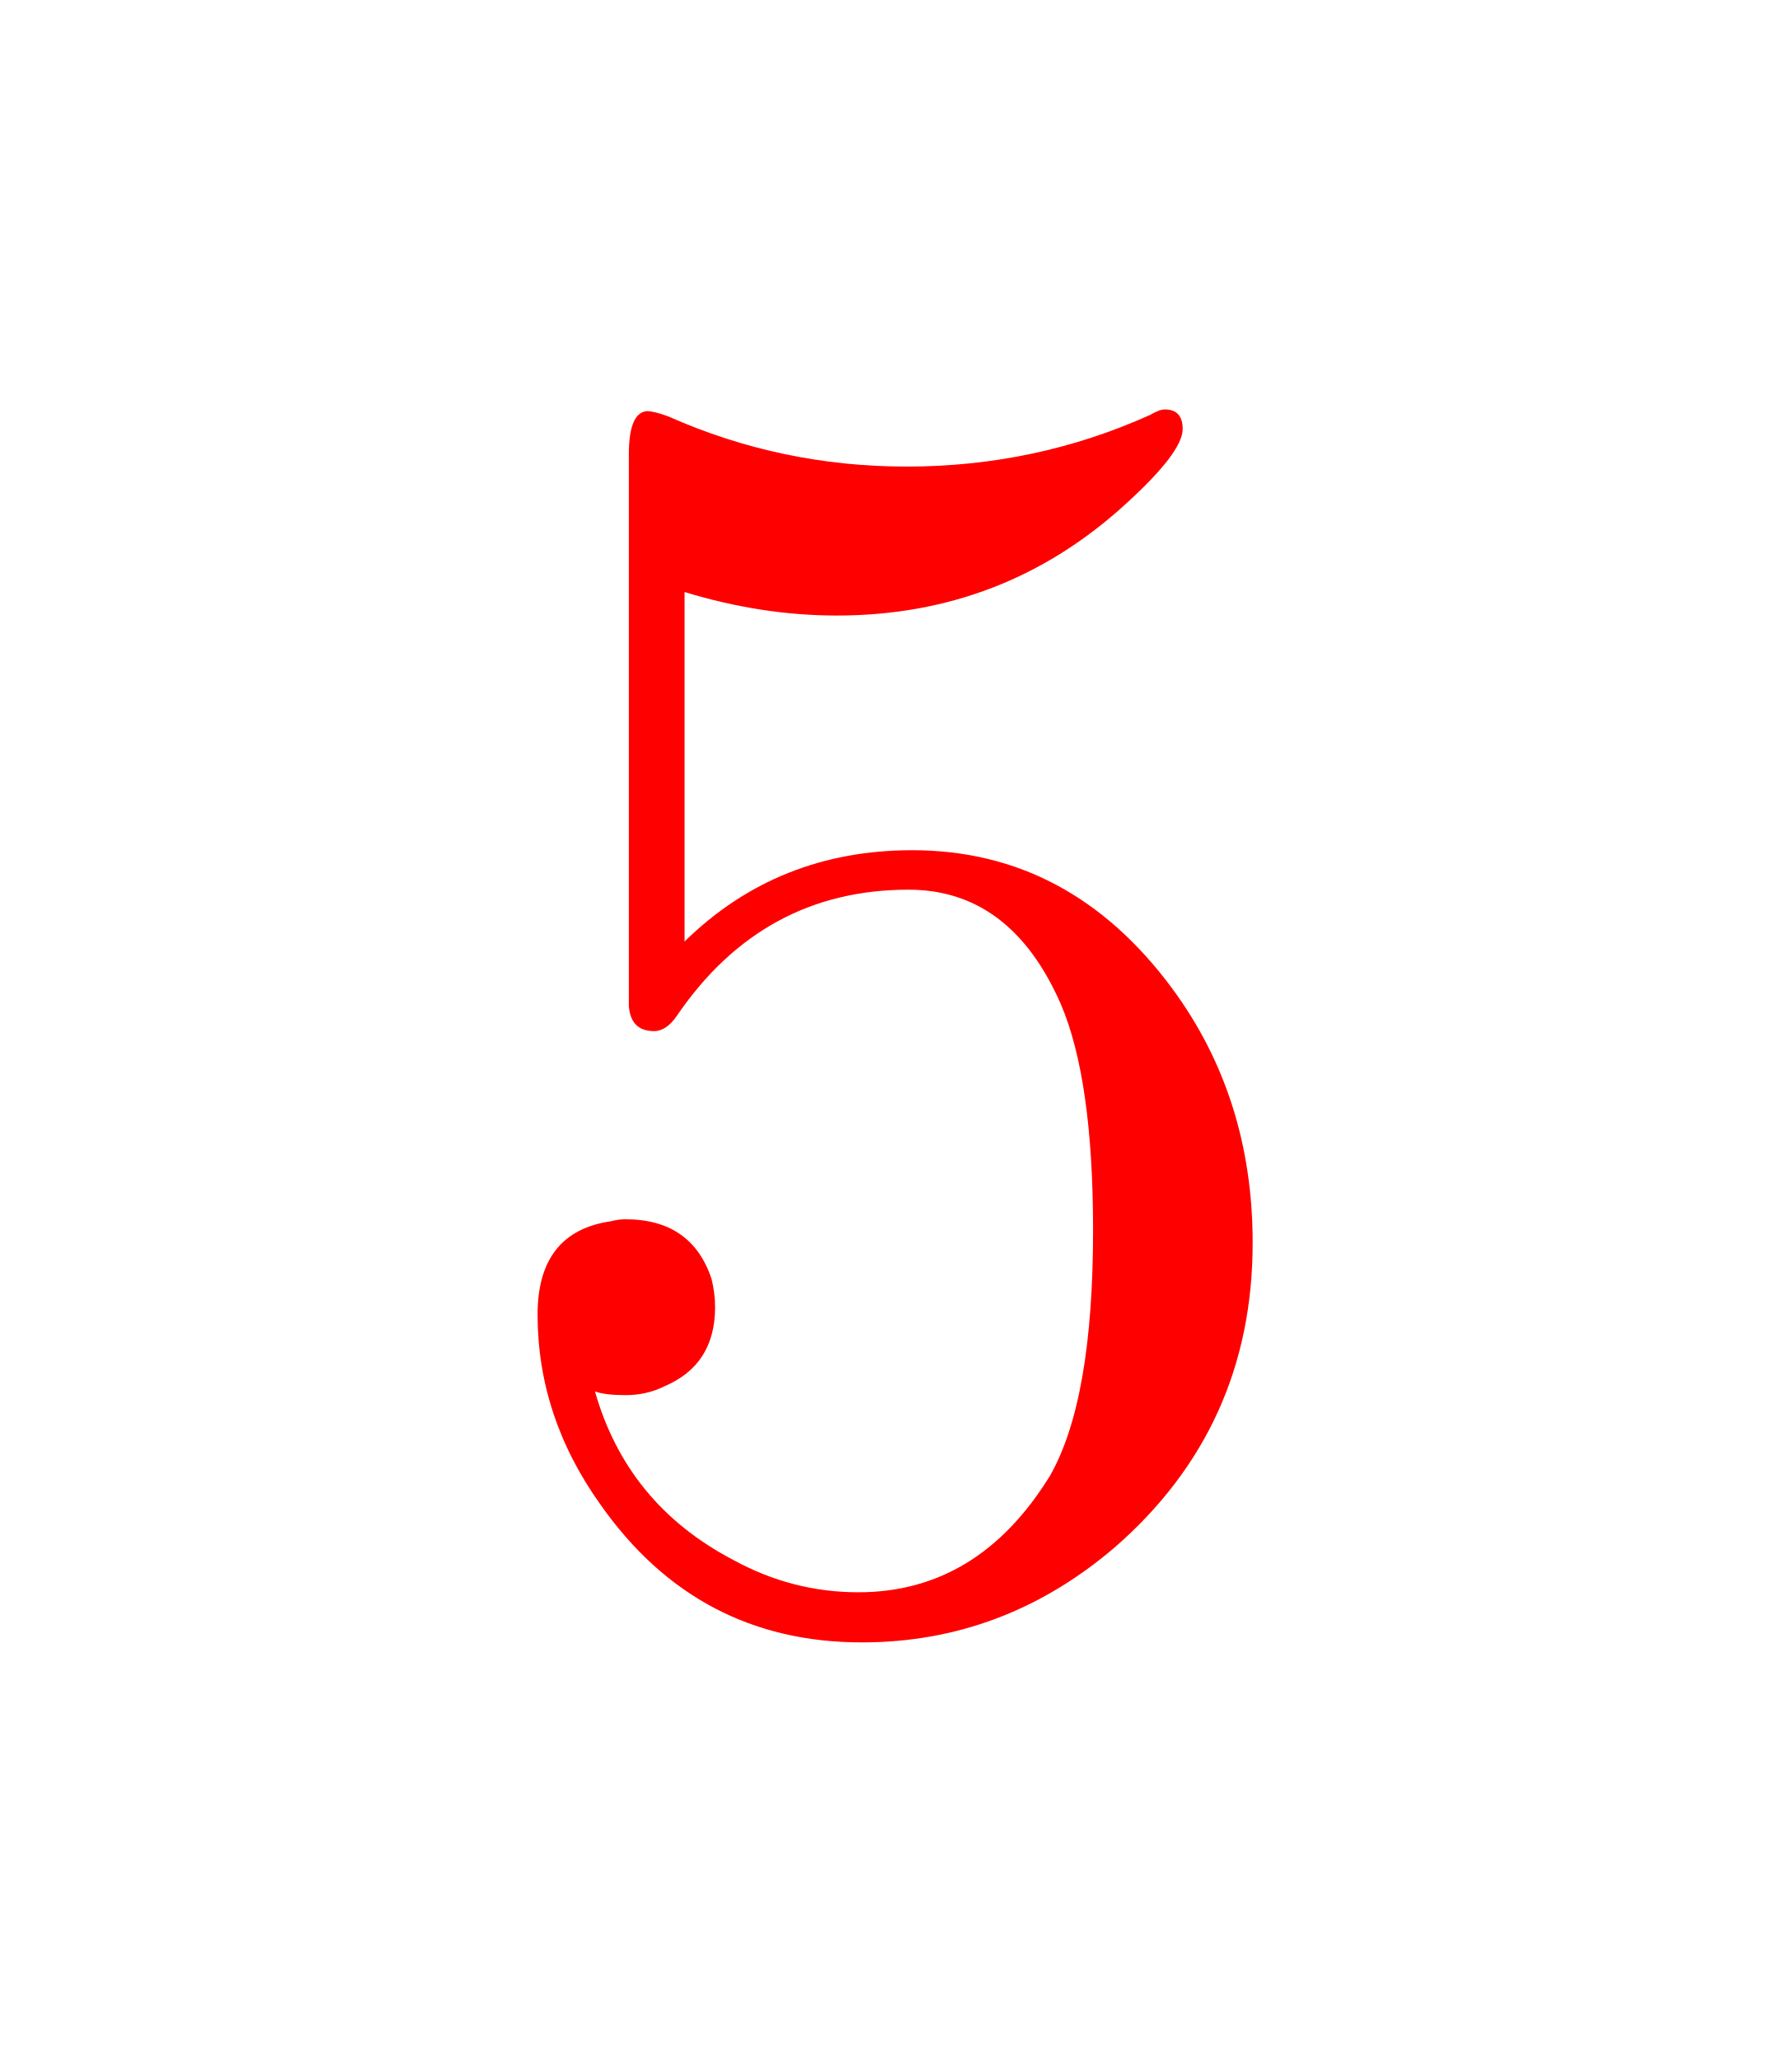
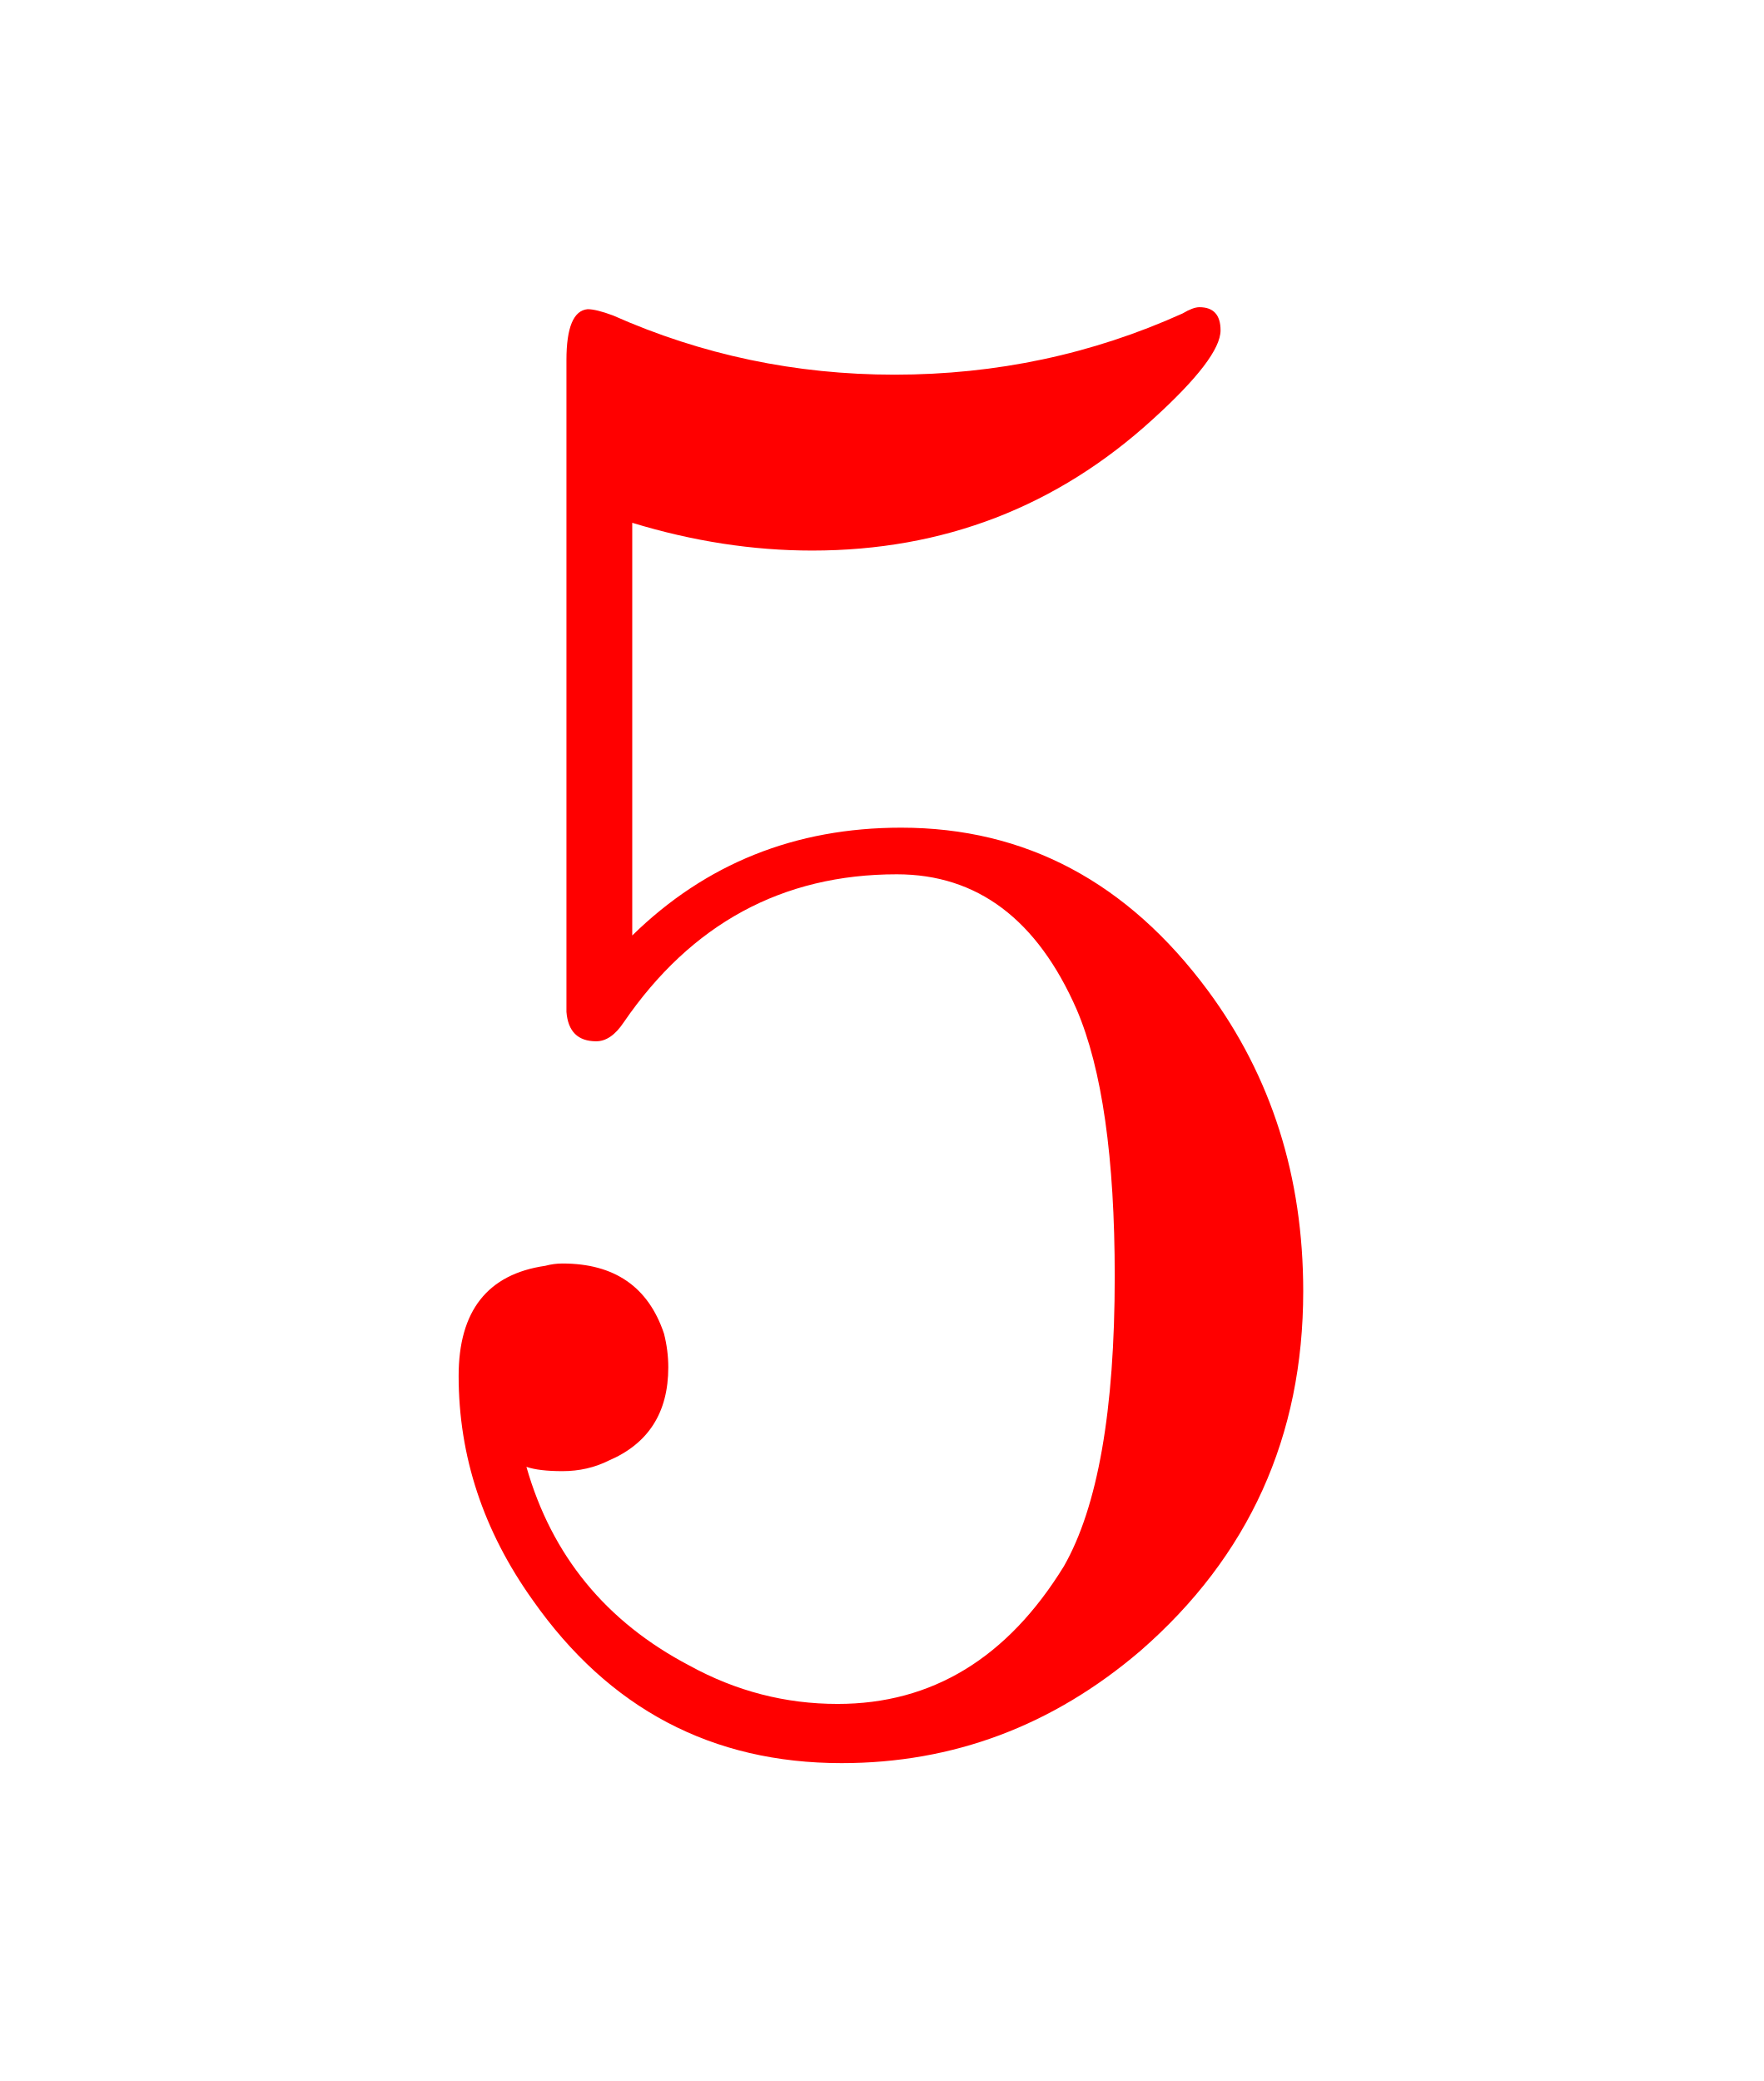
- <svg xmlns="http://www.w3.org/2000/svg" style="fill-opacity:1; color-rendering:auto; color-interpolation:auto; text-rendering:auto; stroke:black; stroke-linecap:square; stroke-miterlimit:10; shape-rendering:auto; stroke-opacity:1; fill:black; stroke-dasharray:none; font-weight:normal; stroke-width:1; font-family:'Dialog'; font-style:normal; stroke-linejoin:miter; font-size:12px; stroke-dashoffset:0; image-rendering:auto;" width="60" height="69">
+ <svg xmlns="http://www.w3.org/2000/svg" style="fill-opacity:1; color-rendering:auto; color-interpolation:auto; text-rendering:auto; stroke:black; stroke-linecap:square; stroke-miterlimit:10; shape-rendering:auto; stroke-opacity:1; fill:black; stroke-dasharray:none; font-weight:normal; stroke-width:1; font-family:'Dialog'; font-style:normal; stroke-linejoin:miter; font-size:12px; stroke-dashoffset:0; image-rendering:auto;" width="50" height="59">
  <defs id="genericDefs" />
  <g id="eq">
-     <g transform="scale(60,60) translate(0.25,0.8944) scale(0.01,0.01)" style="font-size:100px; fill:red; text-rendering:geometricPrecision; image-rendering:optimizeQuality; color-rendering:optimizeQuality; font-family:'jlm_cmr10'; stroke:red; color-interpolation:linearRGB;">
+     <g transform="scale(60,60) translate(0.1667,0.8111) scale(0.01,0.01)" style="font-size:100px; fill:red; text-rendering:geometricPrecision; image-rendering:optimizeQuality; color-rendering:optimizeQuality; font-family:'jlm_cmr10'; stroke:red; color-interpolation:linearRGB;">
      <path style="stroke:none;" d="M44.906 -20.094 L44.906 -20.094 Q44.906 -9.797 37.203 -3.094 Q31 2.203 23.094 2.203 Q13.906 2.203 8.5 -5.5 Q5 -10.406 5 -16.094 Q5 -20.703 9.094 -21.297 Q9.5 -21.406 9.906 -21.406 Q13.594 -21.406 14.703 -18.094 Q14.906 -17.297 14.906 -16.5 Q14.906 -13.297 12.094 -12.094 Q11.094 -11.594 9.906 -11.594 Q8.797 -11.594 8.203 -11.797 Q10 -5.5 15.906 -2.406 Q19.203 -0.594 22.906 -0.594 Q29.594 -0.594 33.594 -7.094 Q36 -11.297 36 -20.797 Q36 -29.203 34.203 -33.406 Q31.406 -39.797 25.703 -39.797 Q17.594 -39.797 12.797 -32.797 Q12.203 -31.906 11.5 -31.906 Q10.203 -31.906 10.094 -33.297 L10.094 -34.5 L10.094 -64.094 Q10.094 -66.406 11.094 -66.5 Q11.5 -66.5 12.297 -66.203 Q18.594 -63.406 25.594 -63.406 Q32.797 -63.406 39.203 -66.297 Q39.703 -66.594 40 -66.594 Q41 -66.594 41 -65.5 Q41 -64.203 37.797 -61.297 Q31 -55.094 21.703 -55.094 Q17.5 -55.094 13.203 -56.406 L13.203 -36.906 Q18.406 -42 25.906 -42 Q34.703 -42 40.406 -34.297 Q44.906 -28.203 44.906 -20.094 Z" />
    </g>
  </g>
</svg>
